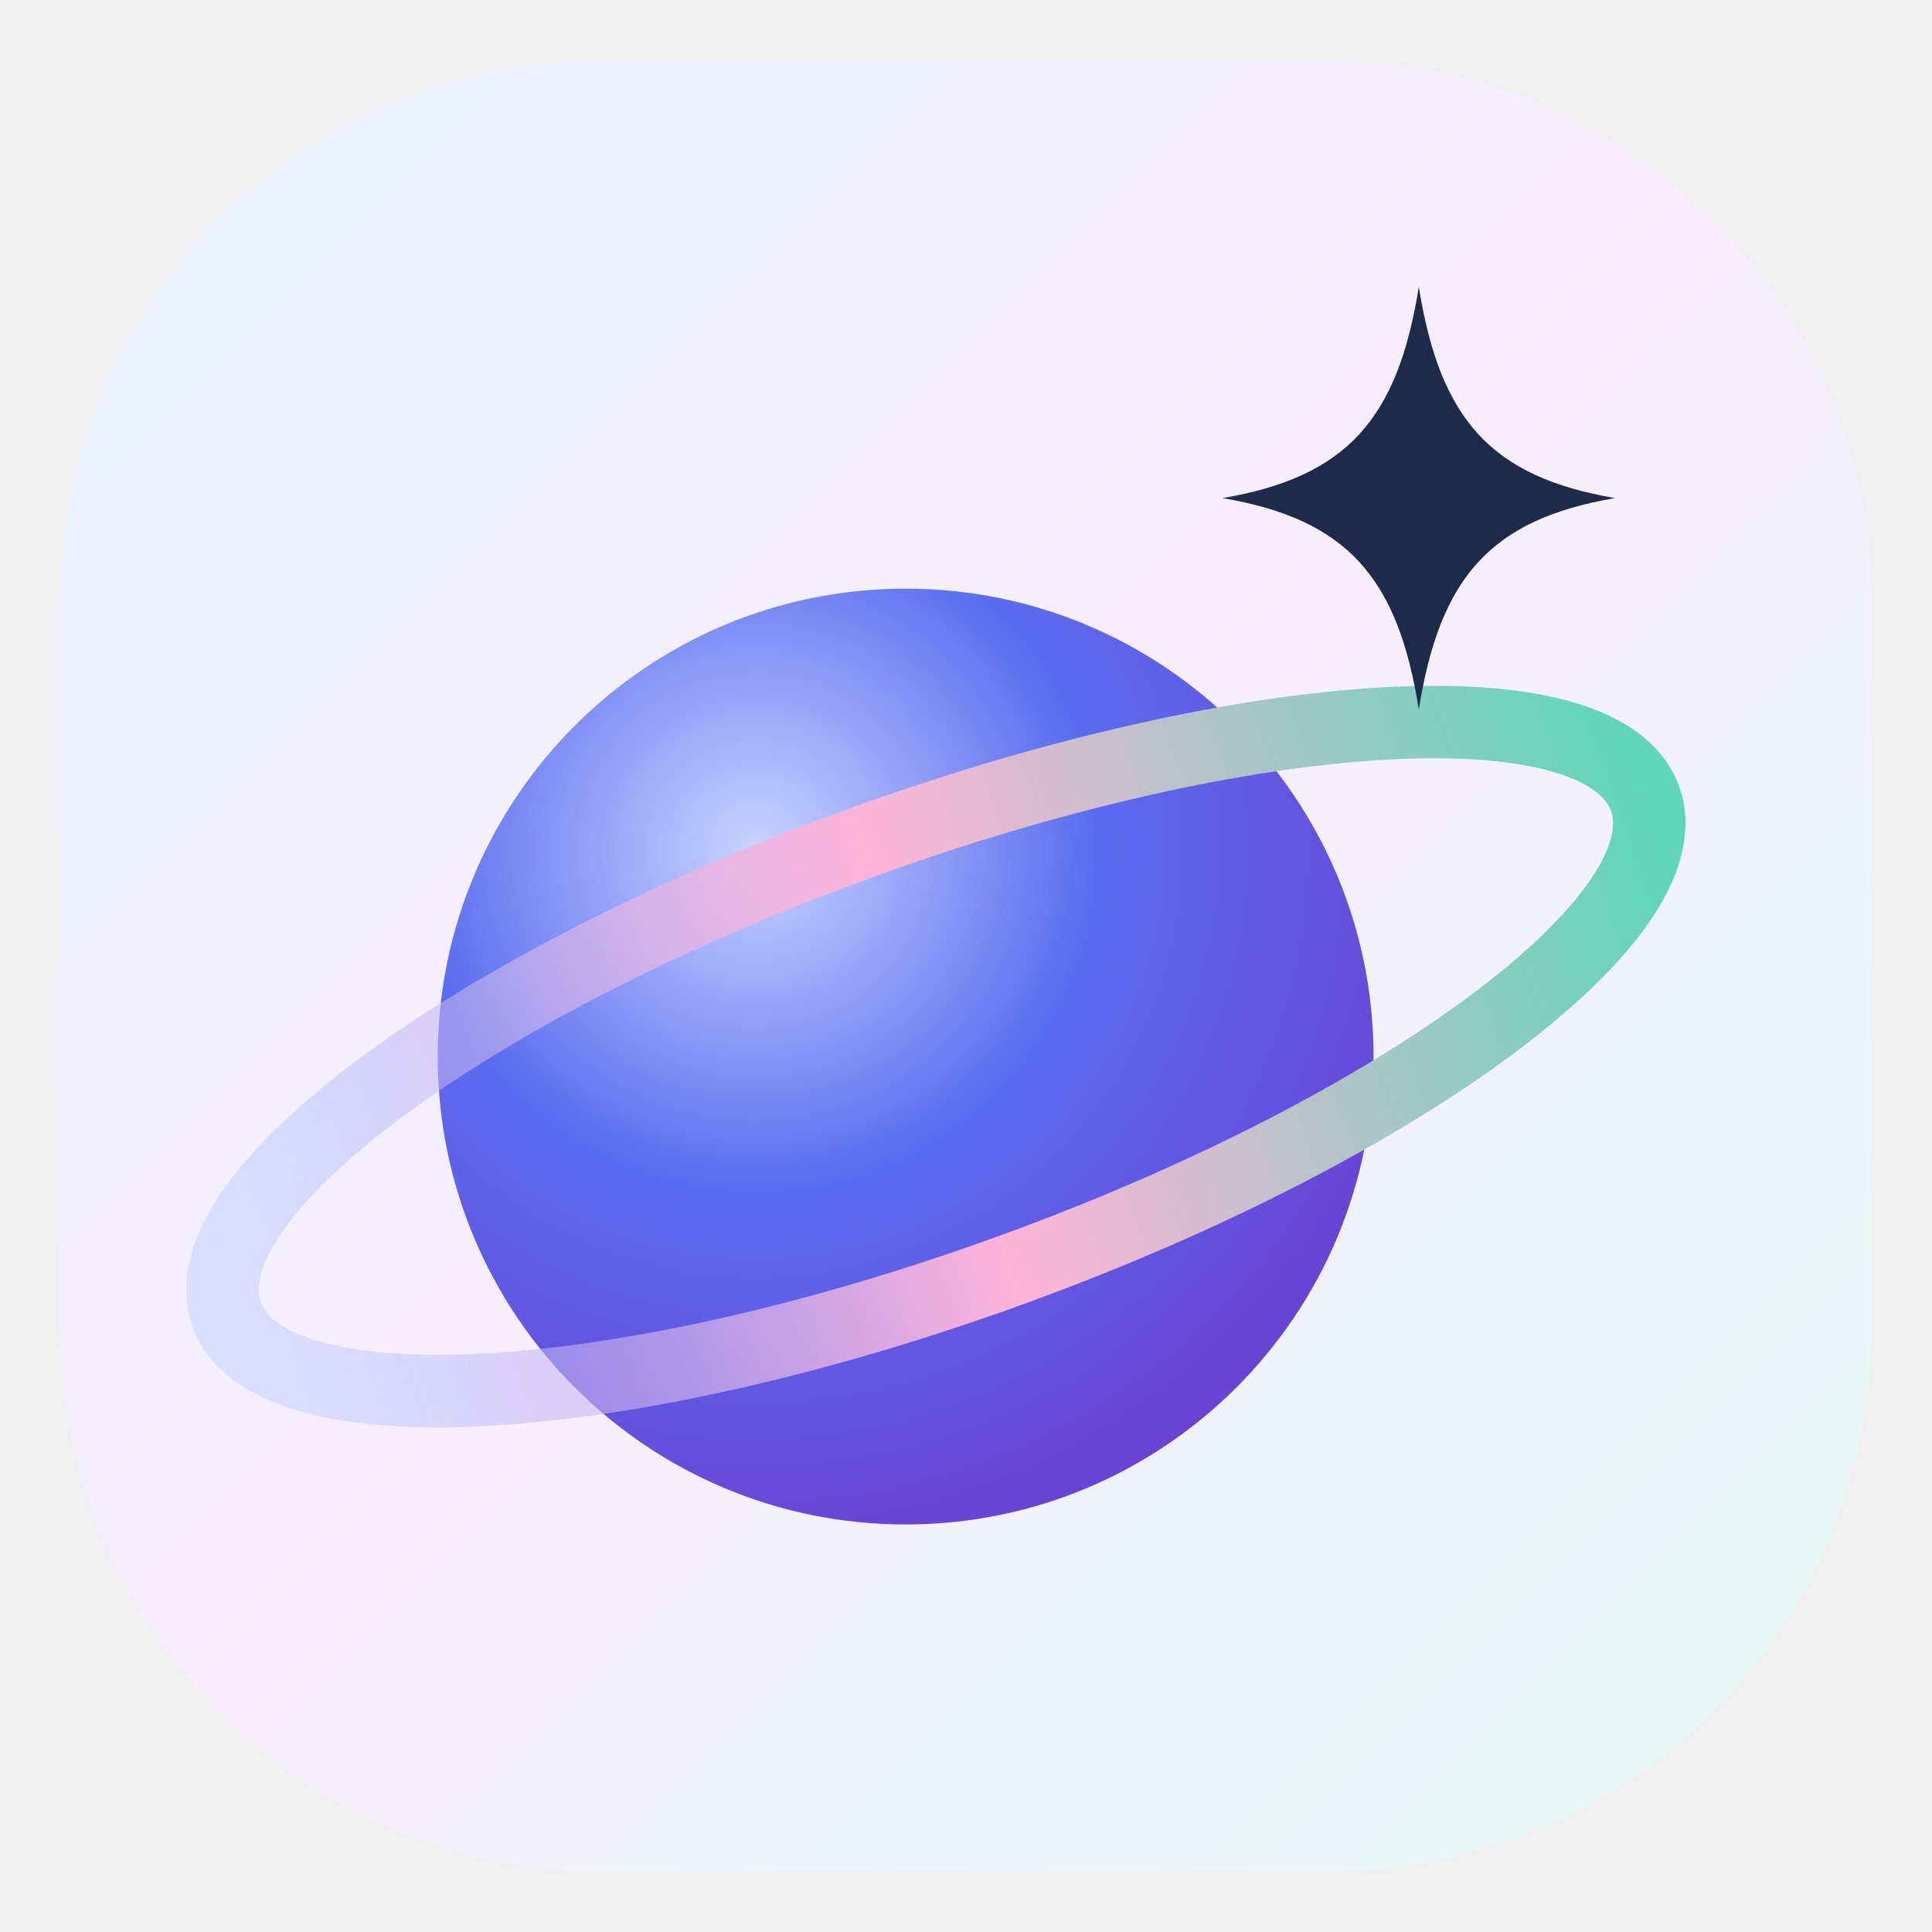
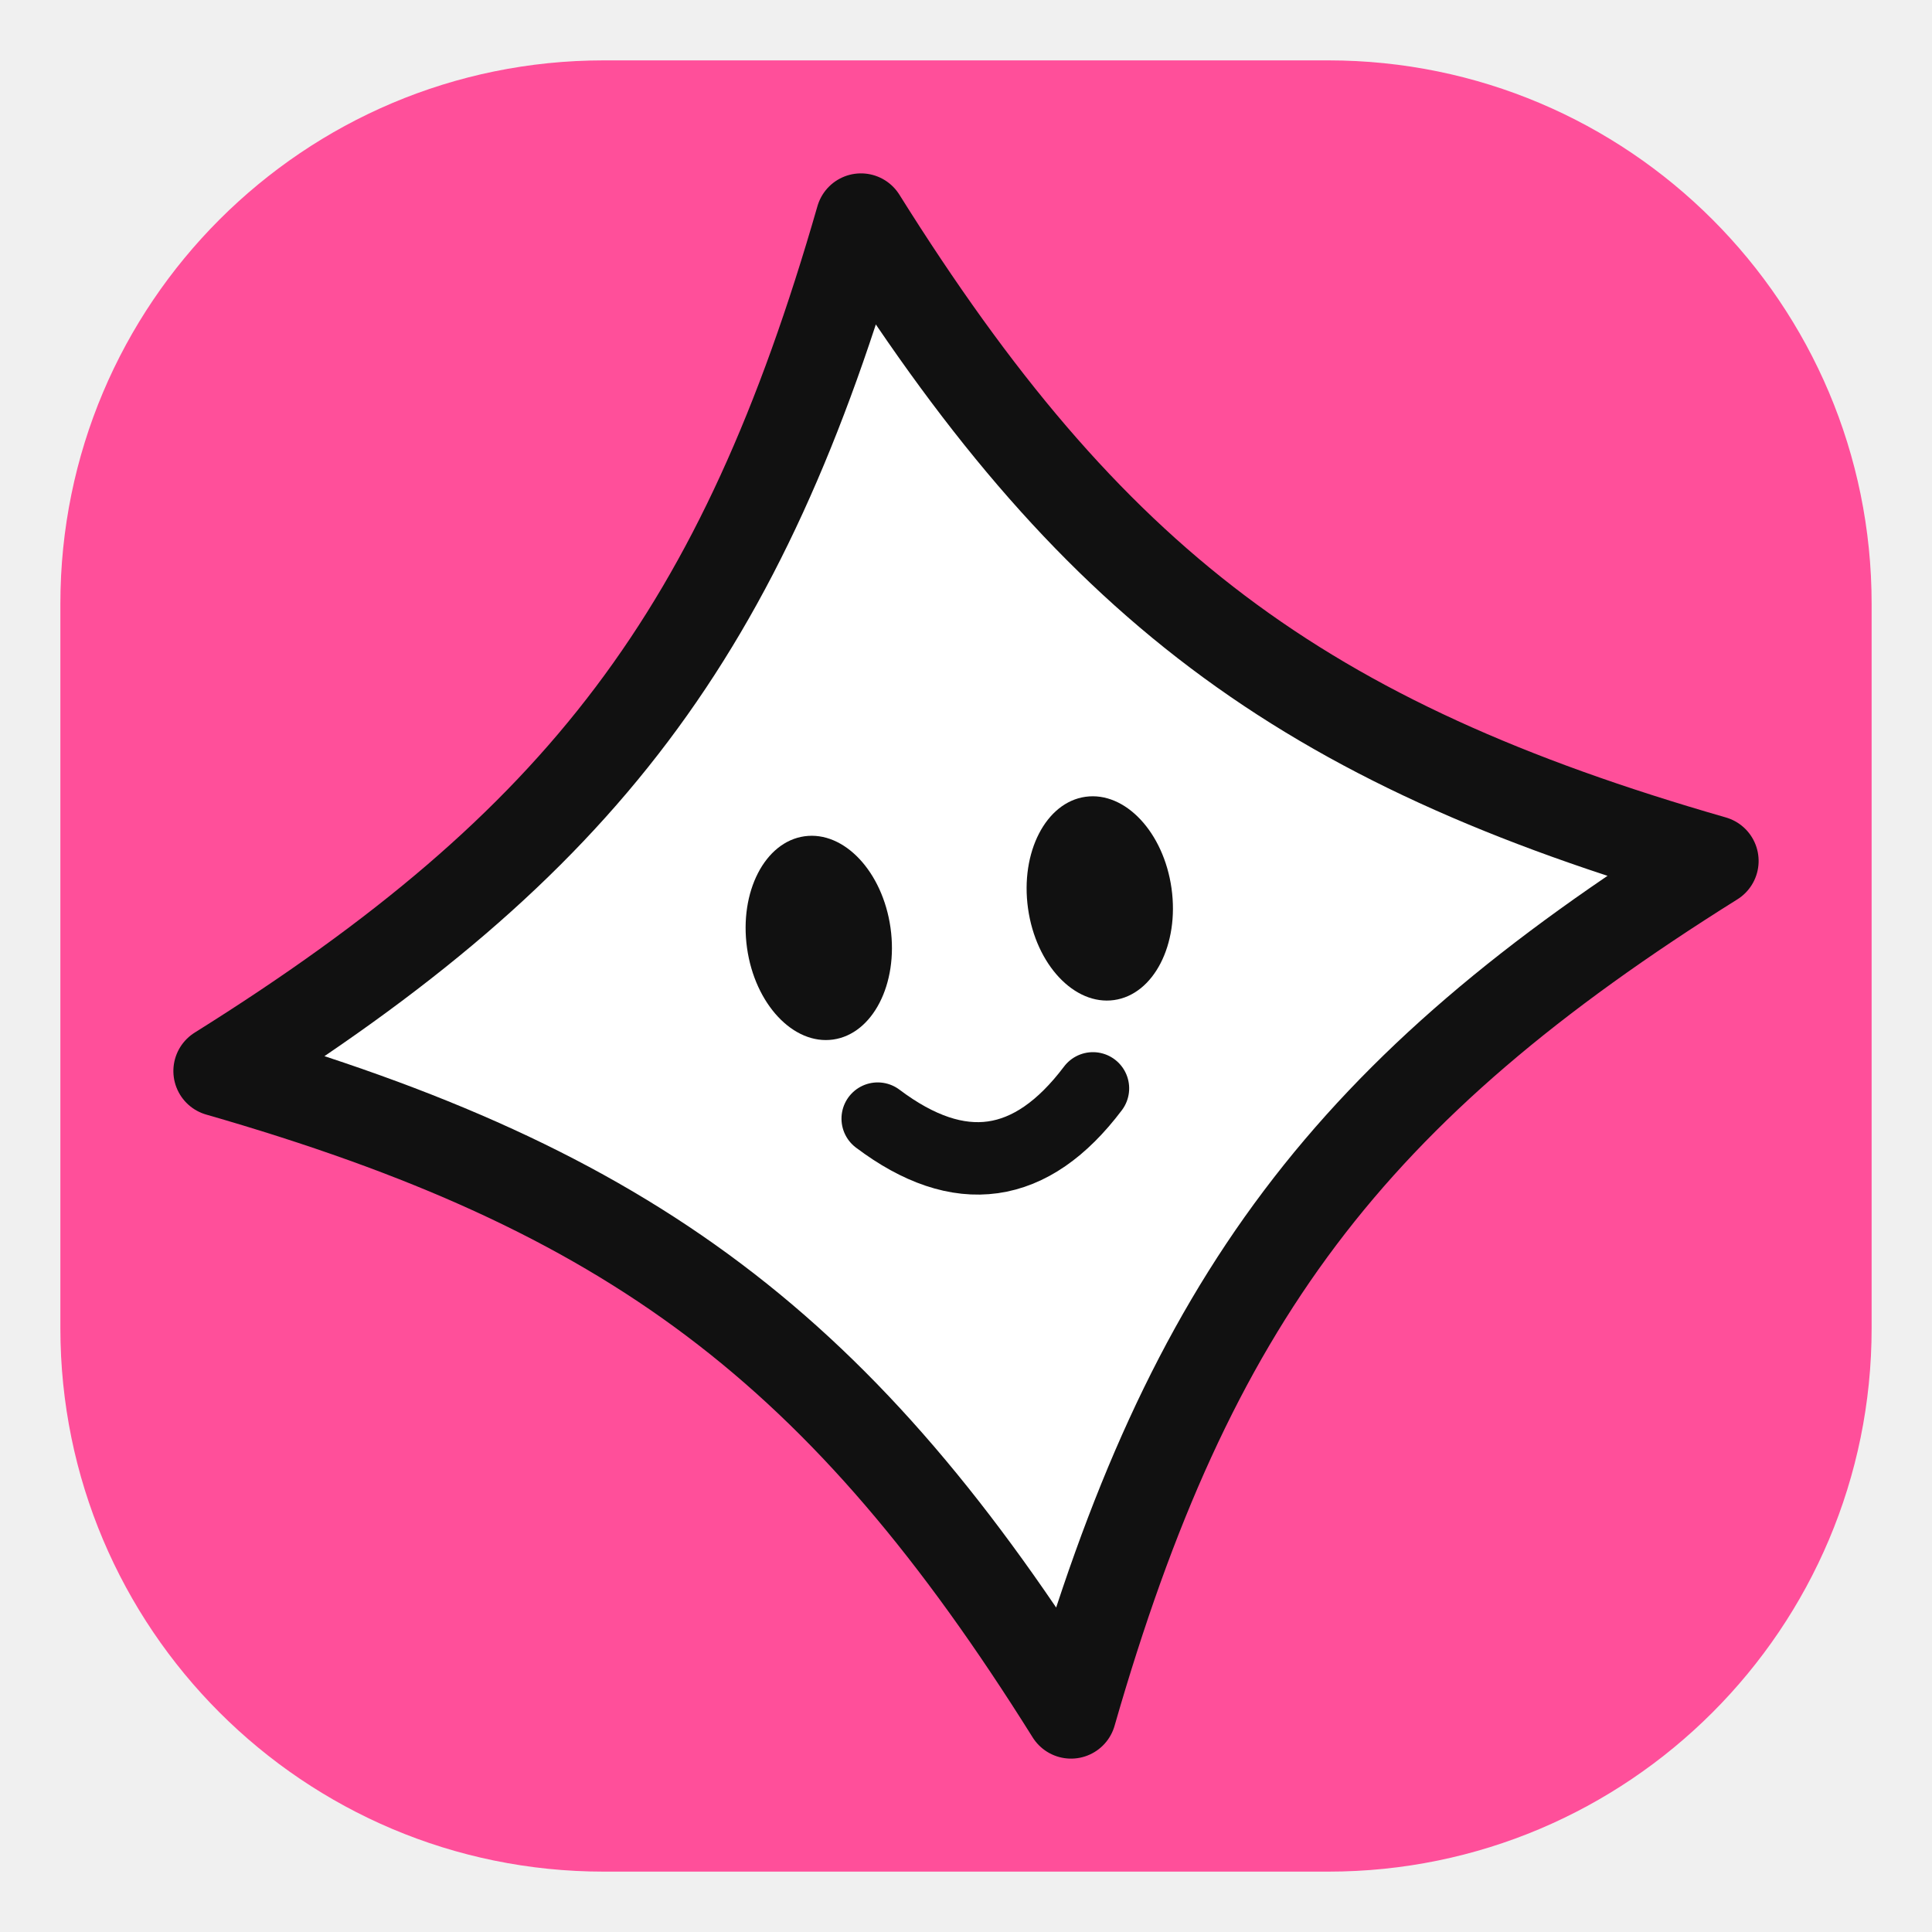
<svg xmlns="http://www.w3.org/2000/svg" viewBox="0 0 64 64">
-   <defs>
-     <linearGradient id="snv-bg" x1="0" y1="0" x2="1" y2="1">
-       <stop offset="0" stop-color="#EAF1FF" />
-       <stop offset=".5" stop-color="#F7EEFF" />
-       <stop offset="1" stop-color="#E4FAF3" />
-     </linearGradient>
-     <radialGradient id="snv-s" cx=".34" cy=".28" r=".8">
-       <stop offset="0" stop-color="#C9D4FF" />
-       <stop offset=".45" stop-color="#5B6CF0" />
-       <stop offset="1" stop-color="#6A3FD1" />
-     </radialGradient>
-     <linearGradient id="snv-o" x1="0" x2="1">
-       <stop offset="0" stop-color="#9FB8FF" stop-opacity=".3" />
-       <stop offset=".5" stop-color="#FFB3D9" />
-       <stop offset="1" stop-color="#5FD6B6" />
-     </linearGradient>
-   </defs>
-   <rect x="2" y="2" width="60" height="60" rx="18" fill="url(#snv-bg)" />
-   <circle cx="30" cy="35" r="15.5" fill="url(#snv-s)" />
-   <ellipse cx="31" cy="35" rx="25" ry="7.5" transform="rotate(-20 31 35)" fill="none" stroke="url(#snv-o)" stroke-width="2.4" />
-   <path d="M47 9.5c.7 4.4 2.4 6.3 6.5 7-4.1.7-5.8 2.6-6.5 7-.7-4.4-2.4-6.3-6.5-7 4.1-.7 5.8-2.6 6.5-7z" fill="#1E2A4A" />
+   <rect x="2" y="2" width="60" height="60" rx="18" fill="#FF4F9A" />
+   <g transform="rotate(-8 32 32)">
+     <path d="M32 7C37.8 20 44 26.2 57 32 44 37.8 37.8 44 32 57 26.2 44 20 37.8 7 32 20 26.2 26.2 20 32 7Z" fill="#FFFFFF" stroke="#111111" stroke-width="3" stroke-linejoin="round" />
+     <ellipse cx="27.3" cy="30.4" rx="2.4" ry="3.4" fill="#111111" />
+     <ellipse cx="36.7" cy="30.4" rx="2.4" ry="3.4" fill="#111111" />
+     <path d="M28.4 36.6Q32 40.2 35.6 36.6" fill="none" stroke="#111111" stroke-width="2.4" stroke-linecap="round" />
+   </g>
</svg>
